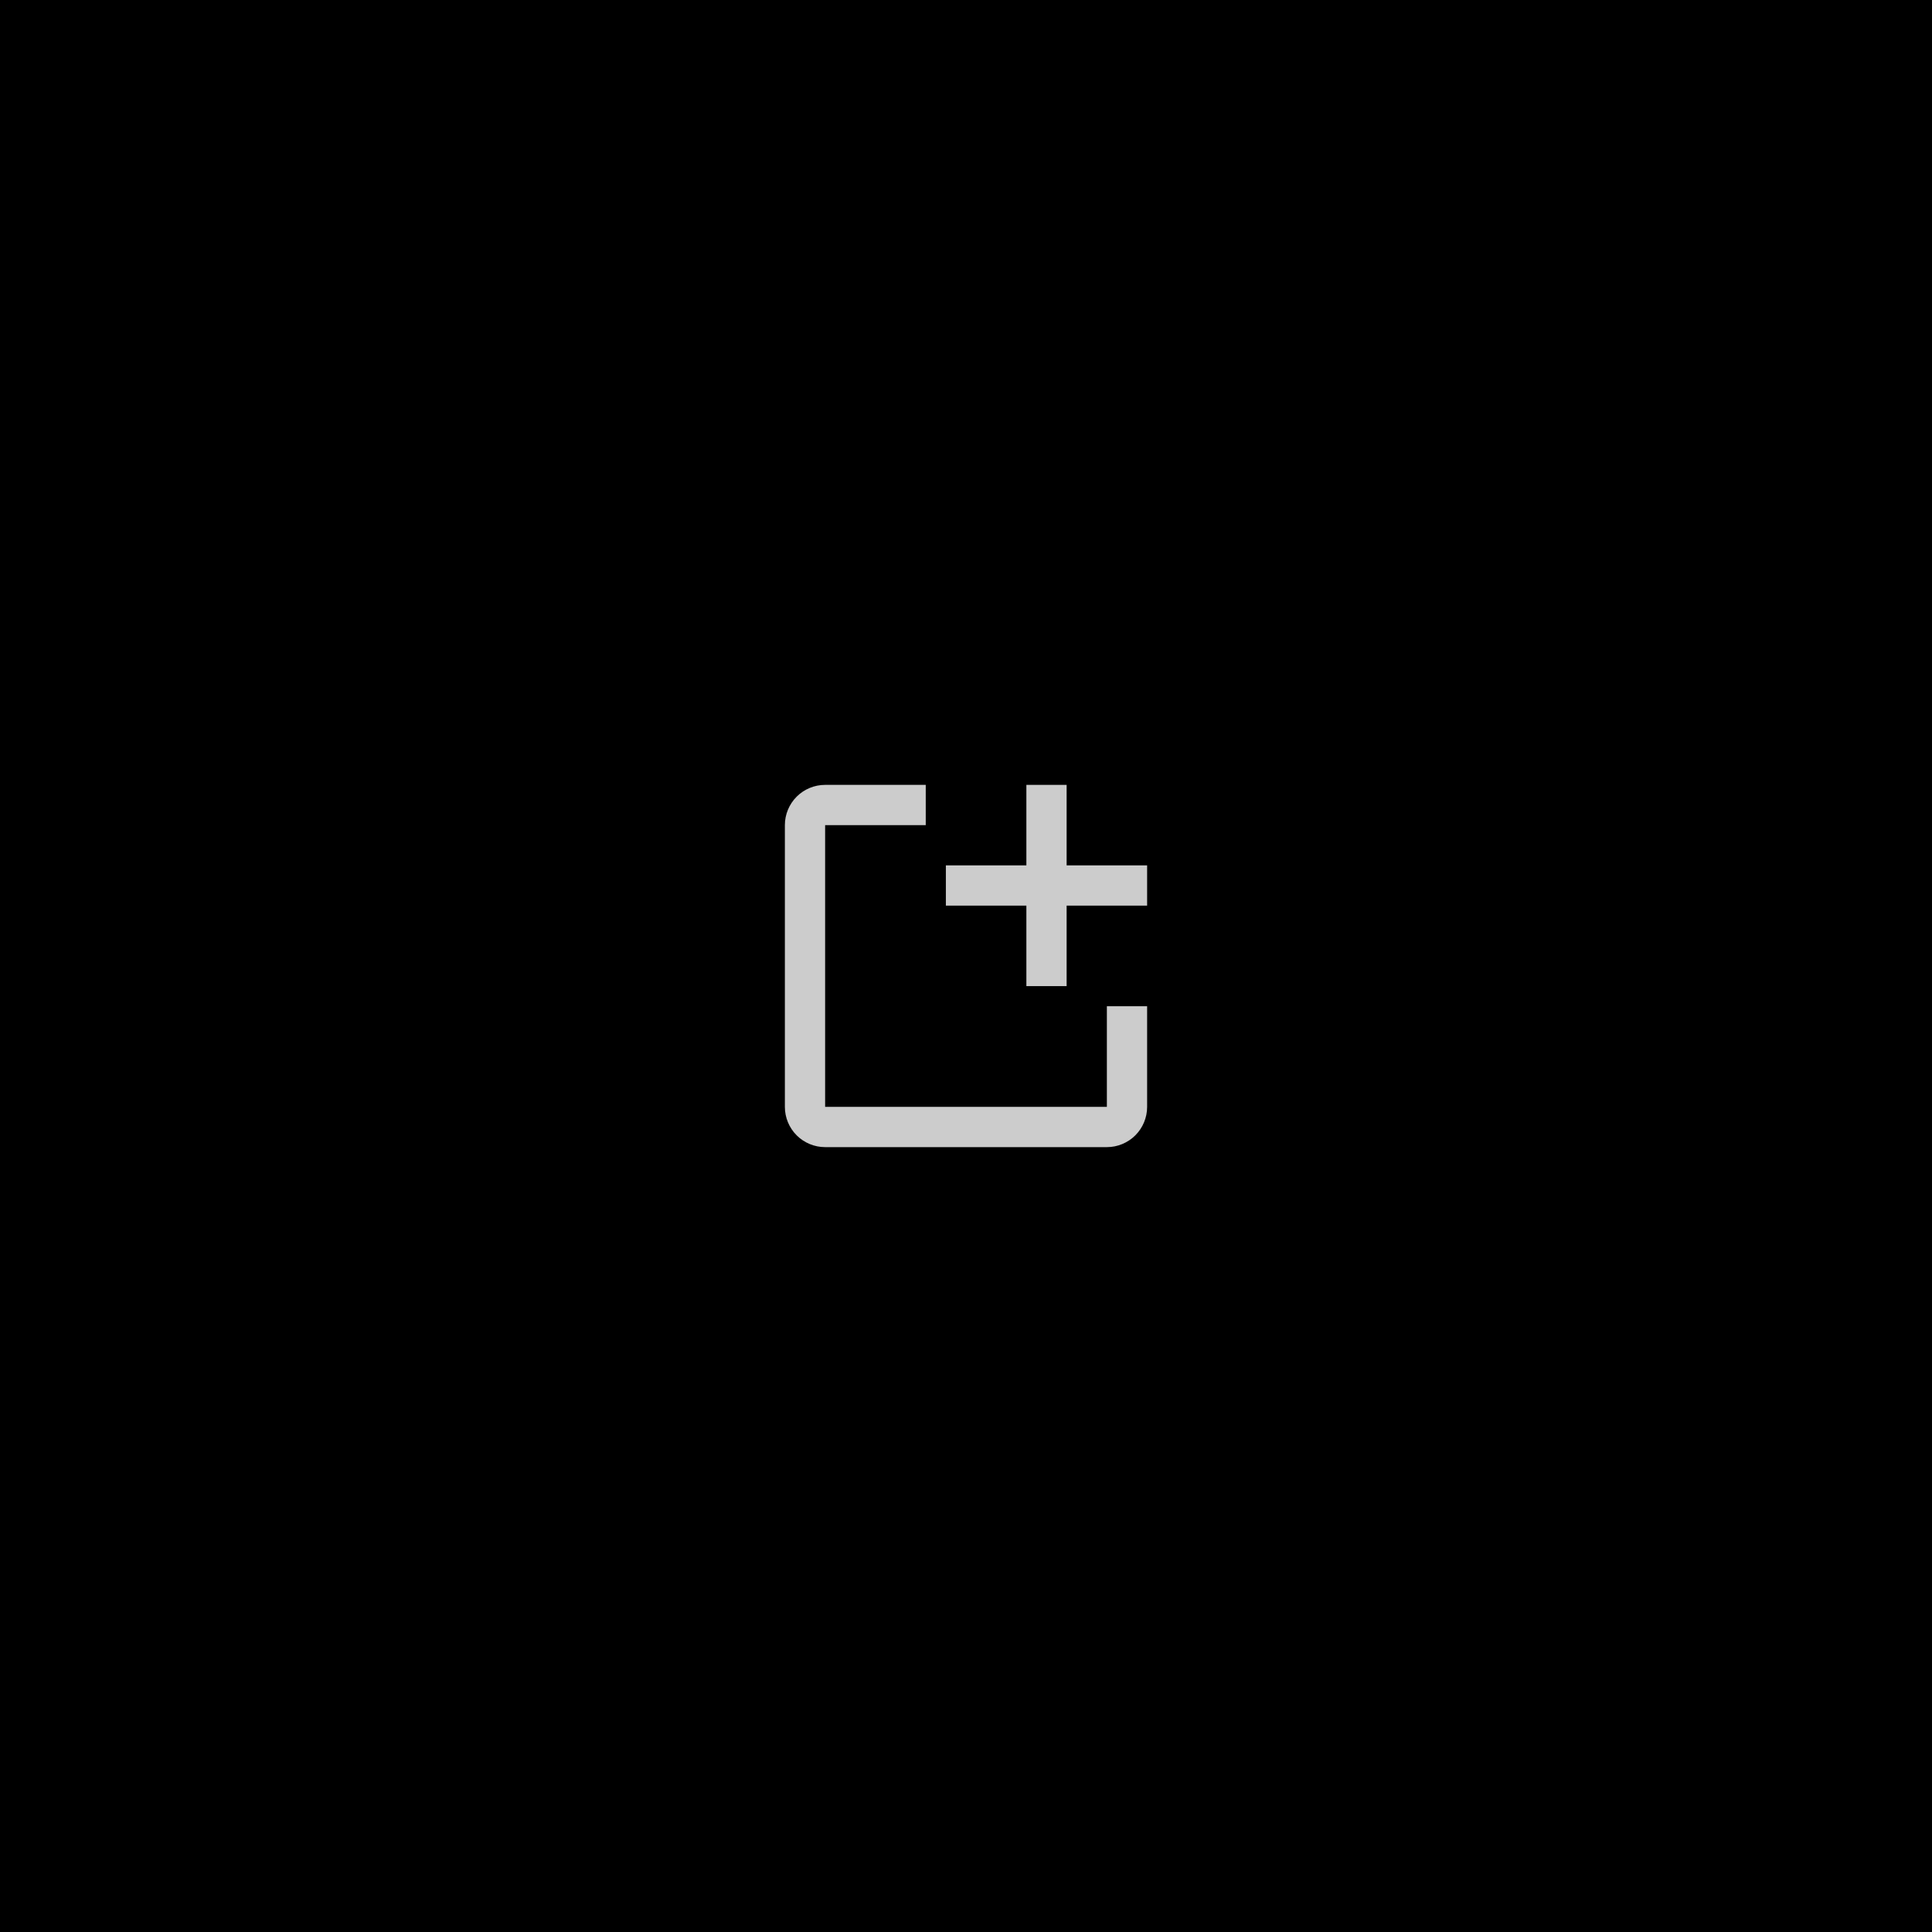
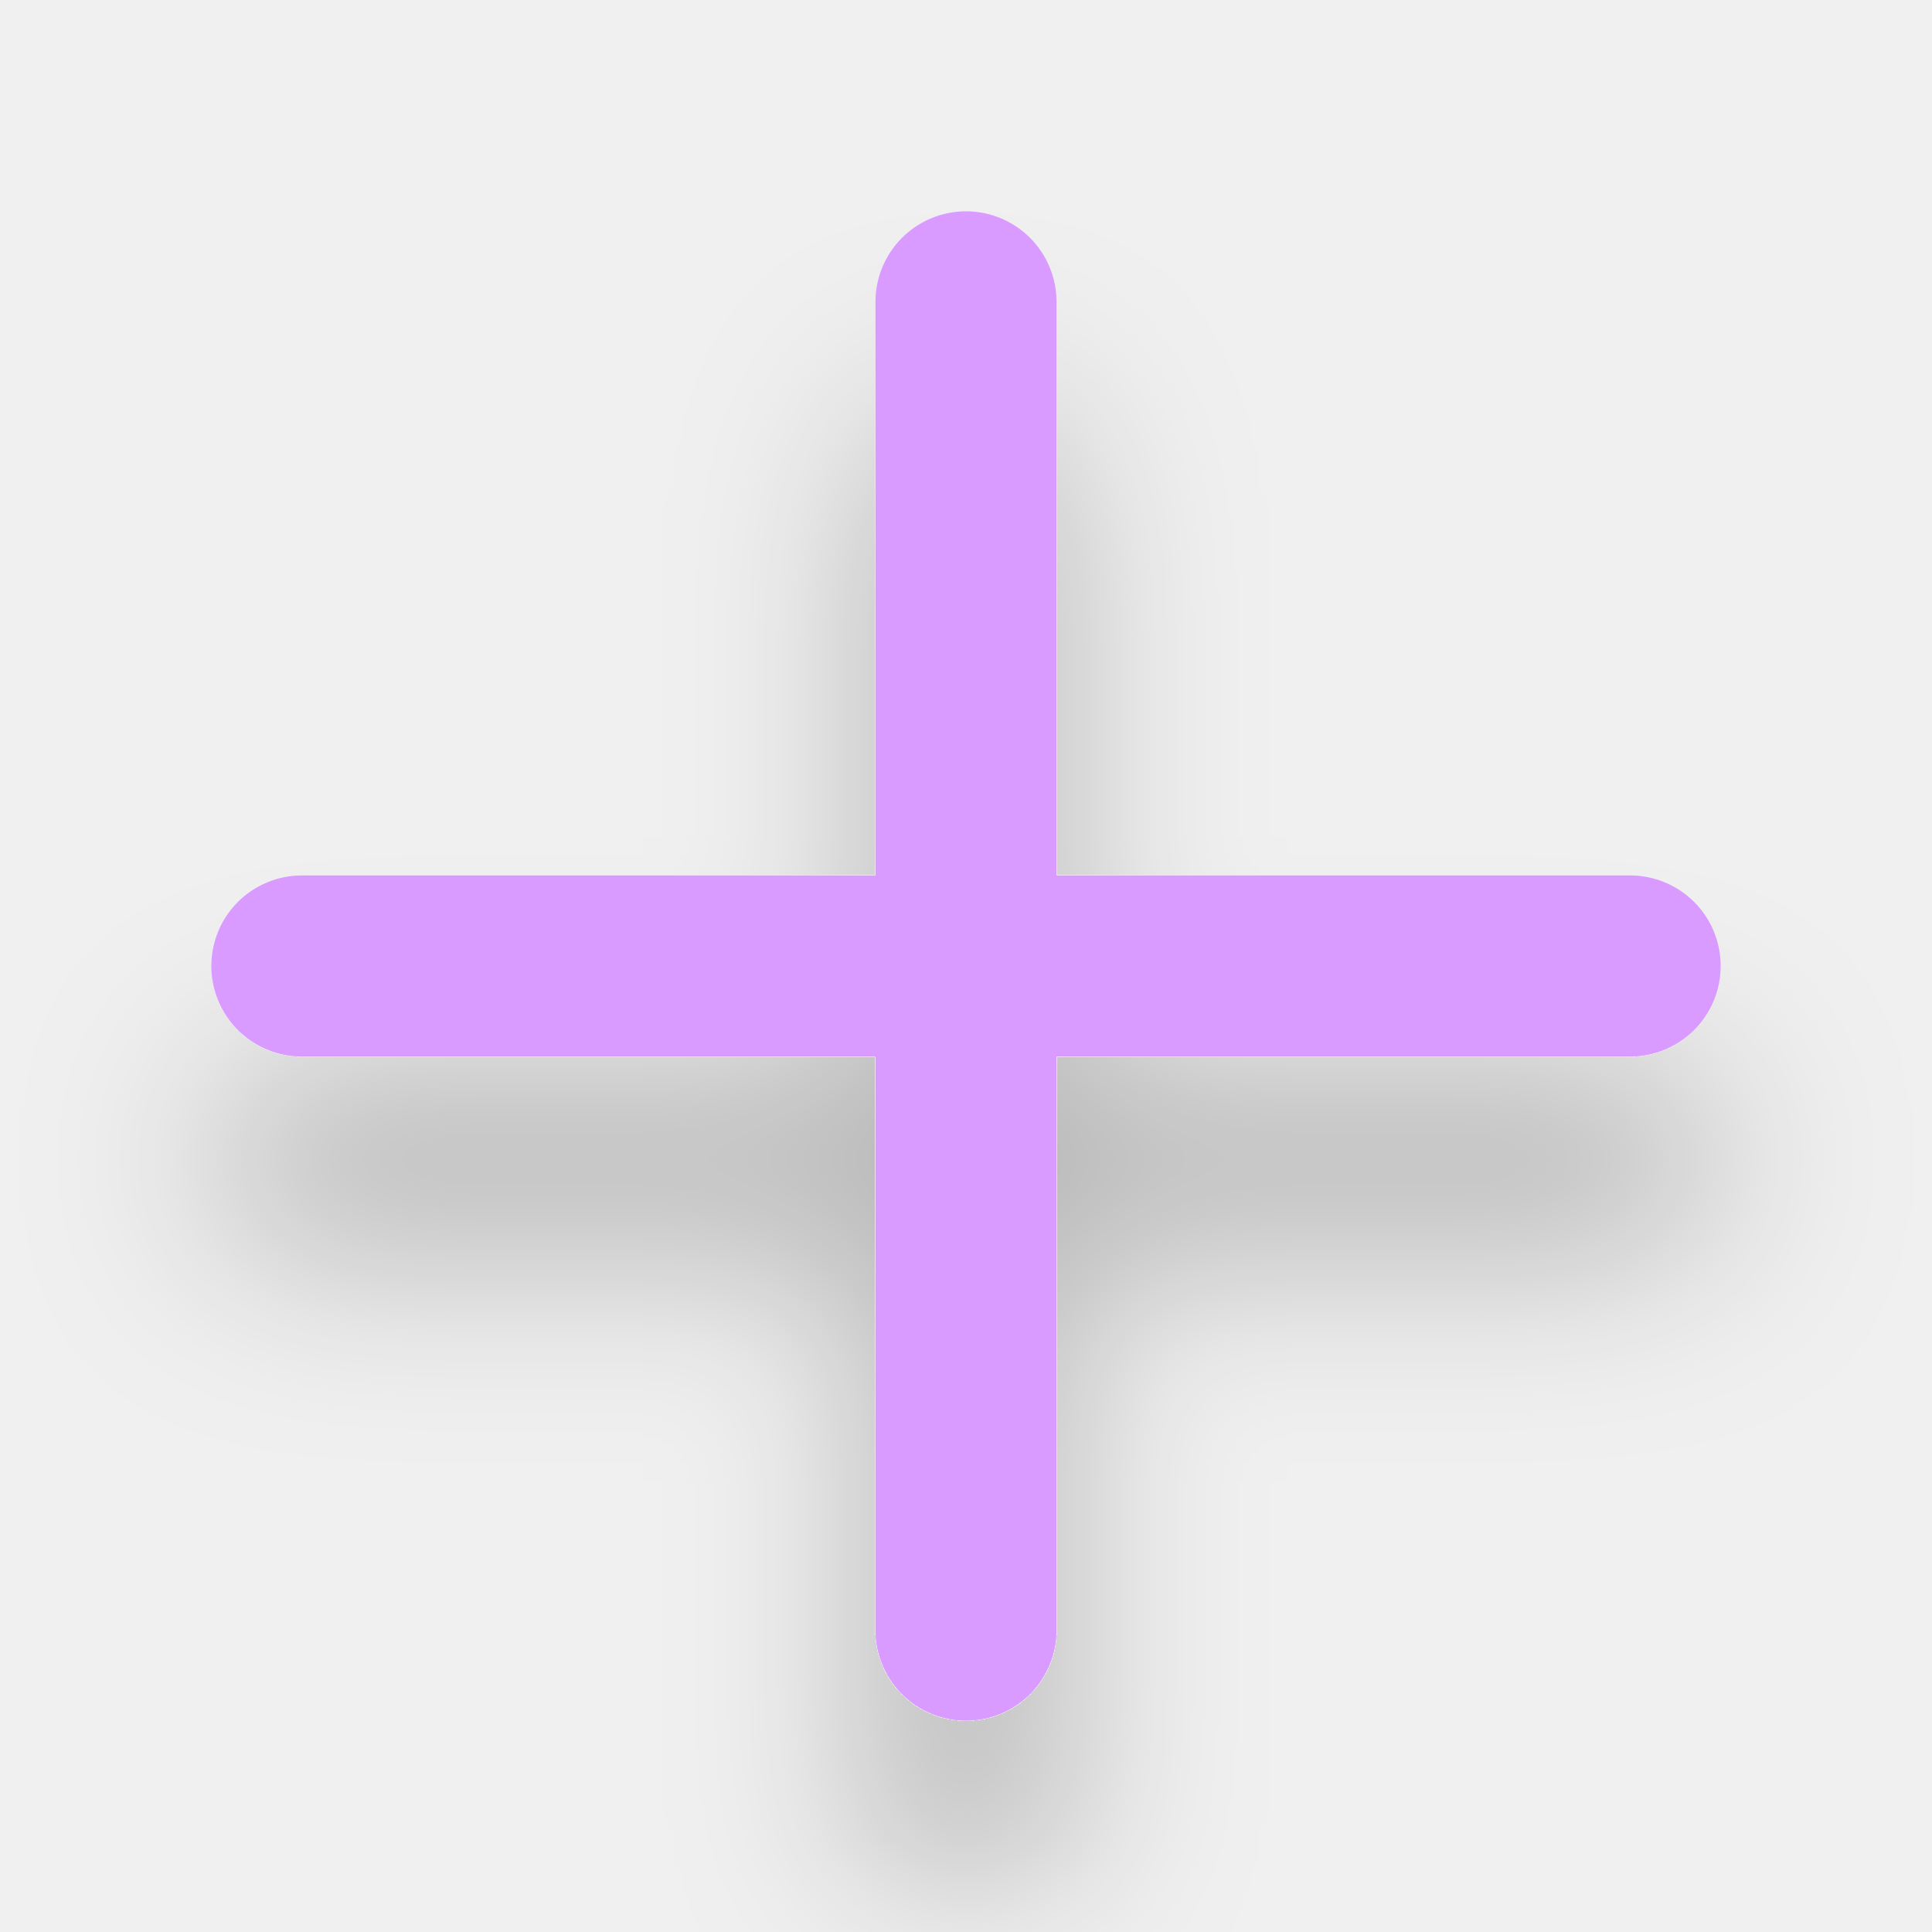
- <svg xmlns="http://www.w3.org/2000/svg" width="200" height="200" viewBox="0 0 200 200" fill="none">
-   <rect width="200" height="200" fill="black" />
-   <path d="M118.75 104.167V114.583C118.75 115.688 118.311 116.748 117.53 117.53C116.748 118.311 115.688 118.75 114.583 118.75H85.417C84.312 118.75 83.252 118.311 82.47 117.53C81.689 116.748 81.25 115.688 81.25 114.583V85.417C81.25 84.312 81.689 83.252 82.47 82.47C83.252 81.689 84.312 81.25 85.417 81.25H95.833V85.417H85.417V114.583H114.583V104.167H118.75Z" fill="#CCCCCC" />
-   <path d="M118.75 89.583H110.417V81.25H106.25V89.583H97.916V93.75H106.25V102.083H110.417V93.75H118.75V89.583Z" fill="#CCCCCC" />
+ <svg xmlns="http://www.w3.org/2000/svg" width="40" height="40" viewBox="0 0 40 40" fill="none">
+   <g clip-path="url(#clip0_4125_176)">
+     <g filter="url(#filter0_d_4125_176)">
+       <path d="M35.625 20C35.625 20.497 35.428 20.974 35.076 21.326C34.724 21.677 34.247 21.875 33.75 21.875H21.875V33.75C21.875 34.247 21.677 34.724 21.326 35.076C20.974 35.428 20.497 35.625 20 35.625C19.503 35.625 19.026 35.428 18.674 35.076C18.323 34.724 18.125 34.247 18.125 33.75V21.875H6.25C5.753 21.875 5.276 21.677 4.924 21.326C4.573 20.974 4.375 20.497 4.375 20C4.375 19.503 4.573 19.026 4.924 18.674C5.276 18.323 5.753 18.125 6.25 18.125H18.125V6.25C18.125 5.753 18.323 5.276 18.674 4.924C19.026 4.573 19.503 4.375 20 4.375C20.497 4.375 20.974 4.573 21.326 4.924C21.677 5.276 21.875 5.753 21.875 6.25V18.125H33.75C34.247 18.125 34.724 18.323 35.076 18.674C35.428 19.026 35.625 19.503 35.625 20Z" fill="#D99BFF" />
+     </g>
+   </g>
+   <defs>
+     <filter id="filter0_d_4125_176" x="0.375" y="4.375" width="39.25" height="39.25" filterUnits="userSpaceOnUse" color-interpolation-filters="sRGB">
+       <feFlood flood-opacity="0" result="BackgroundImageFix" />
+       <feColorMatrix in="SourceAlpha" type="matrix" values="0 0 0 0 0 0 0 0 0 0 0 0 0 0 0 0 0 0 127 0" result="hardAlpha" />
+       <feOffset dy="4" />
+       <feGaussianBlur stdDeviation="2" />
+       <feComposite in2="hardAlpha" operator="out" />
+       <feColorMatrix type="matrix" values="0 0 0 0 0 0 0 0 0 0 0 0 0 0 0 0 0 0 0.25 0" />
+       <feBlend mode="normal" in2="BackgroundImageFix" result="effect1_dropShadow_4125_176" />
+       <feBlend mode="normal" in="SourceGraphic" in2="effect1_dropShadow_4125_176" result="shape" />
+     </filter>
+     <clipPath id="clip0_4125_176">
+       <rect width="40" height="40" fill="white" />
+     </clipPath>
+   </defs>
</svg>
